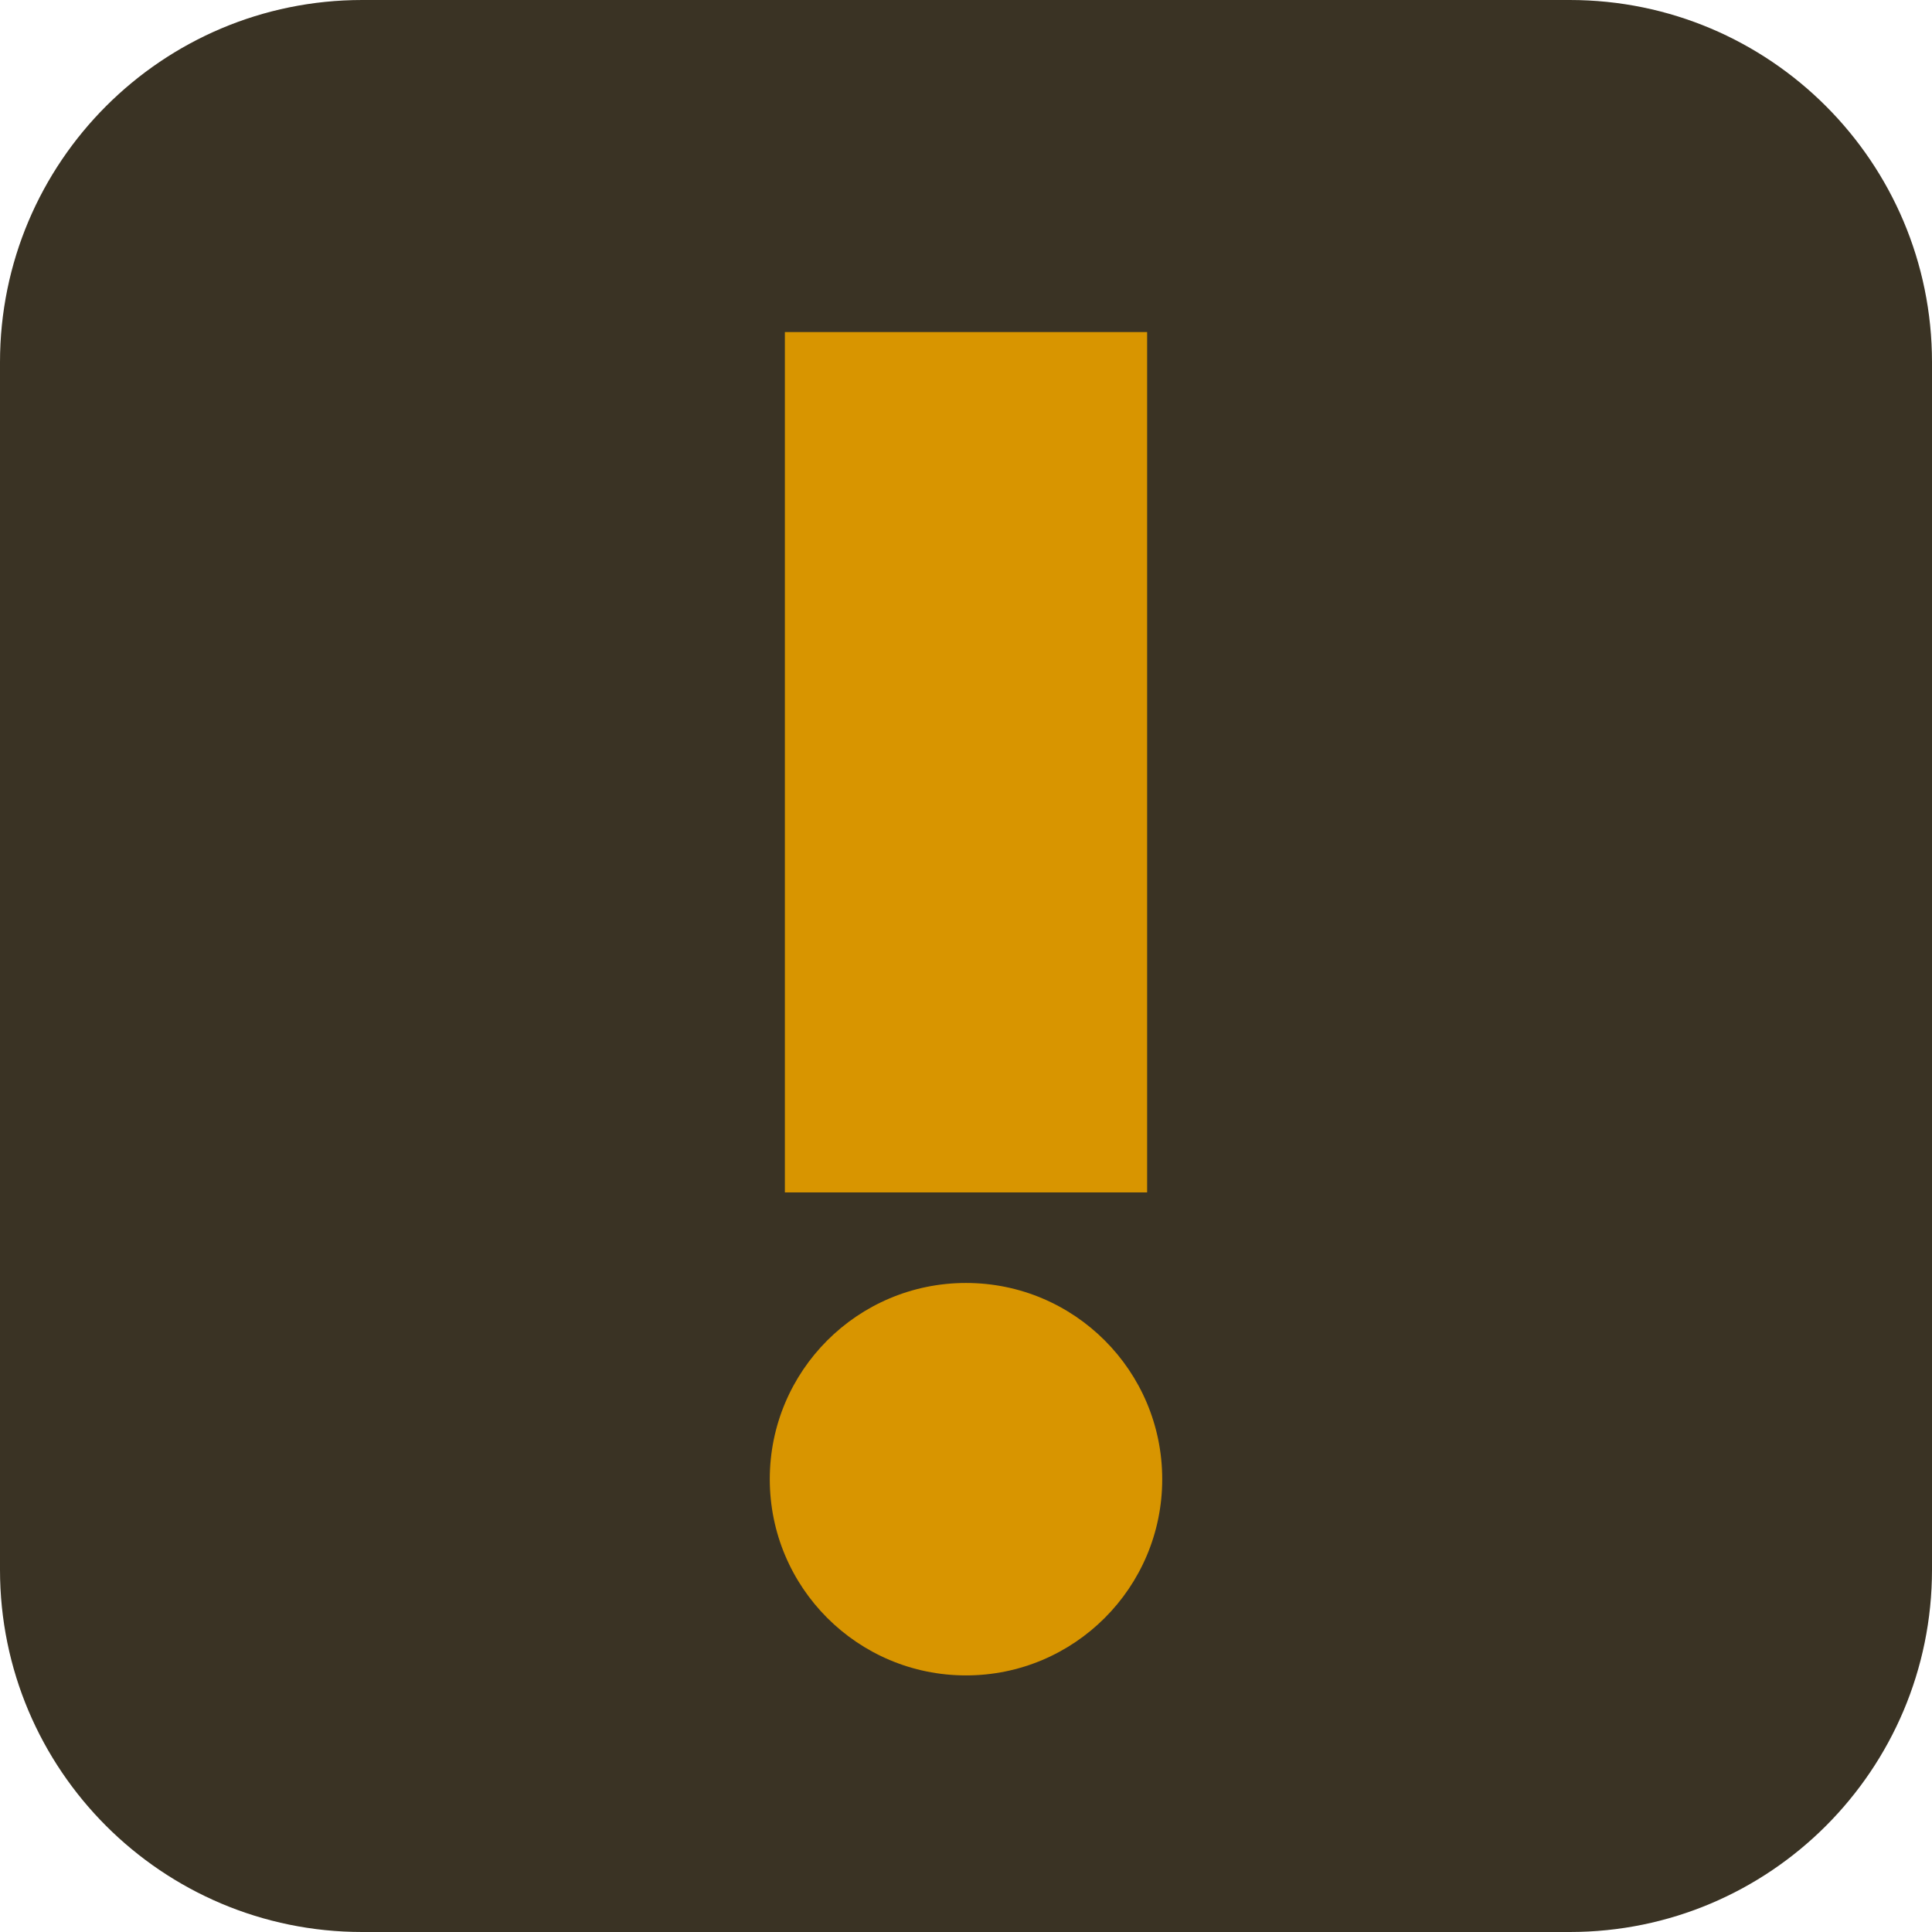
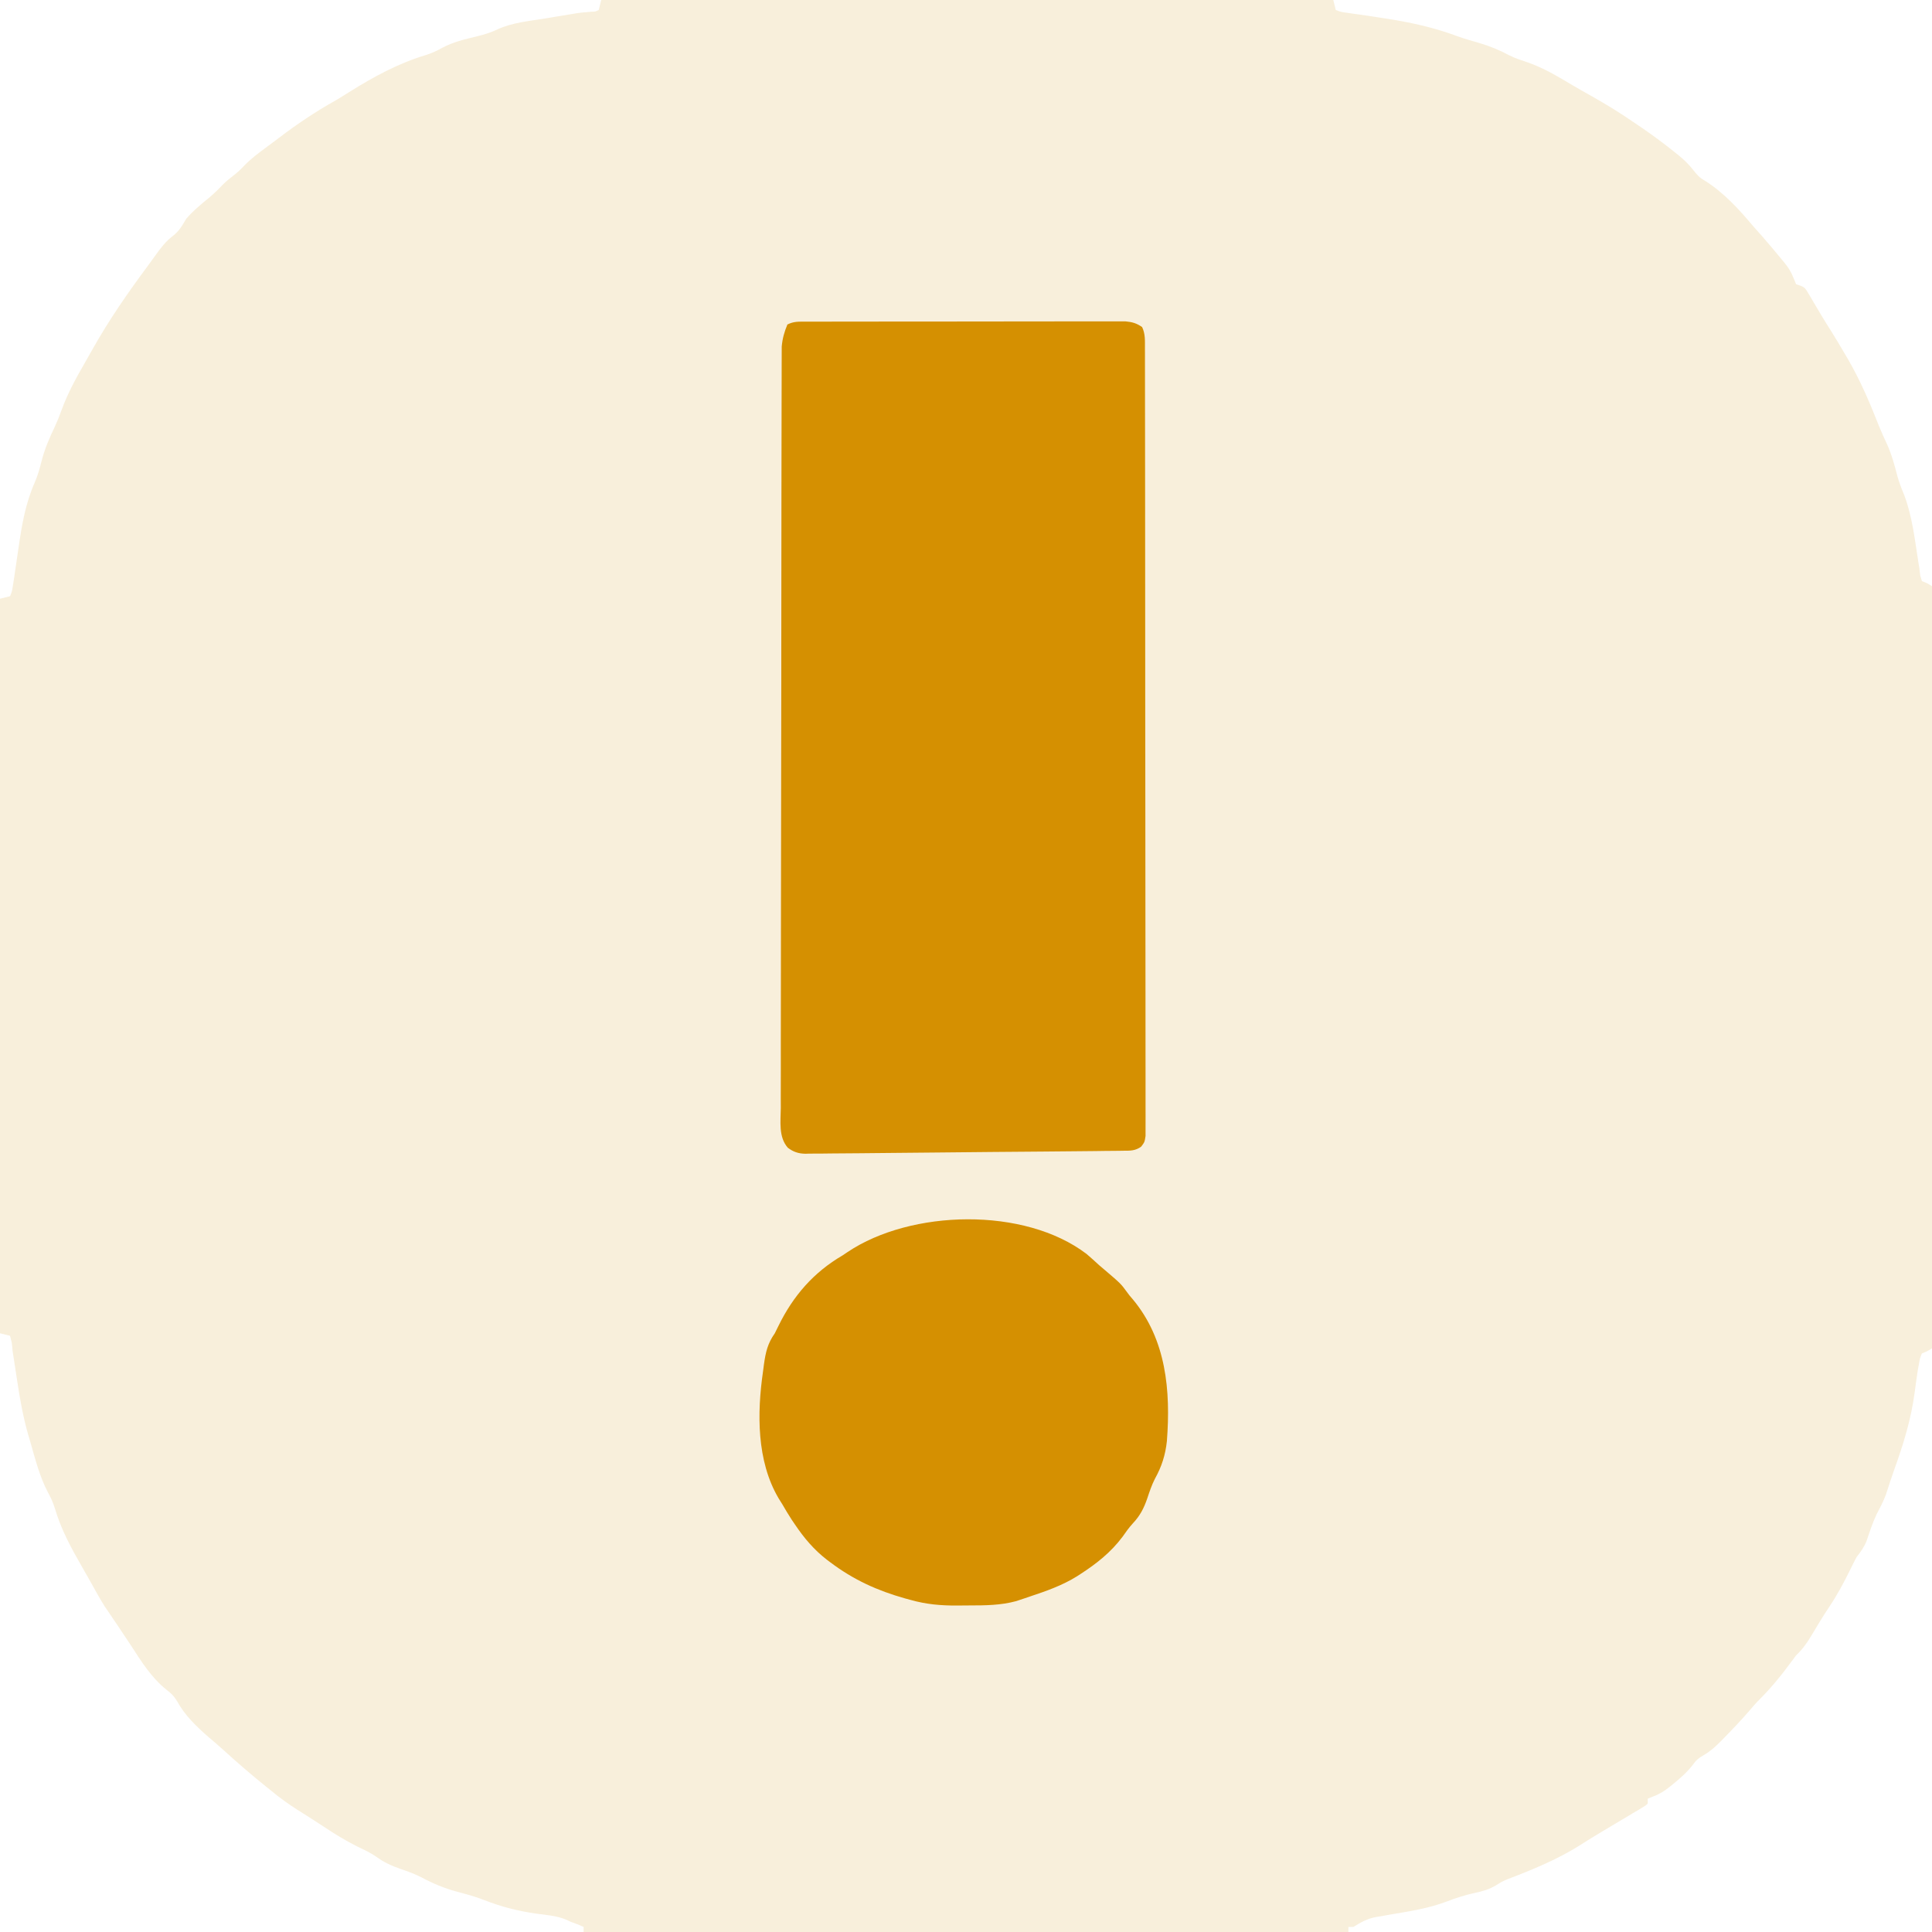
- <svg xmlns="http://www.w3.org/2000/svg" width="128" height="128" viewBox="0 0 128 128">
-   <rect width="128" height="128" rx="24" fill="#3a3324" />
-   <path fill="#d89500" d="M52 22H76V79H52z" />
-   <circle cx="64" cy="98" r="13" fill="#d89500" />
+ <svg xmlns="http://www.w3.org/2000/svg" width="128" height="128" viewBox="0 0 768 768">
+   <g fill="#cd8e00" opacity="0.141">
+     <path d="M0 0 C96.03 0 192.06 0 291 0 C291.33 1.32 291.66 2.64 292 4 C294.091 4.764 294.091 4.764 296.828 5.137 C297.319 5.21 297.81 5.282 298.315 5.357 C299.354 5.51 300.393 5.655 301.434 5.792 C303.894 6.119 306.345 6.511 308.797 6.895 C309.768 7.043 310.739 7.191 311.739 7.344 C321.62 8.871 330.946 10.875 340.334 14.402 C343.163 15.418 346.053 16.223 348.938 17.062 C353.216 18.337 357.062 19.882 361 22.016 C363.321 23.158 365.67 23.936 368.125 24.75 C374.609 26.972 380.313 30.432 386.18 33.927 C388.604 35.356 391.058 36.732 393.511 38.111 C399.522 41.496 405.334 45.057 411 49 C411.786 49.531 412.573 50.062 413.383 50.609 C418.027 53.766 422.503 57.1 426.875 60.625 C427.327 60.985 427.78 61.345 428.246 61.716 C430.478 63.546 432.38 65.377 434.152 67.66 C435.689 69.606 436.598 70.639 438.688 71.812 C446.266 76.578 452.283 83.204 458 90 C459.144 91.293 460.29 92.585 461.438 93.875 C464.11 96.941 466.737 100.04 469.312 103.188 C469.65 103.591 469.988 103.995 470.336 104.412 C472.009 106.482 473.09 108.237 474.043 110.738 C474.359 111.485 474.675 112.231 475 113 C475.238 113.078 475.238 113.078 476.443 113.475 C478.428 114.144 478.817 114.877 479.867 116.66 C480.193 117.202 480.518 117.744 480.854 118.303 C481.191 118.884 481.528 119.464 481.875 120.062 C482.59 121.261 483.304 122.458 484.02 123.656 C484.362 124.236 484.704 124.816 485.057 125.414 C486.19 127.32 487.37 129.193 488.562 131.062 C490.642 134.383 492.643 137.746 494.625 141.125 C494.77 141.371 494.77 141.371 495.502 142.614 C500.509 151.2 504.366 160.295 507.996 169.535 C508.949 171.875 509.99 174.15 511.062 176.438 C512.944 180.602 514.102 184.804 515.223 189.227 C515.957 191.848 516.893 194.239 517.938 196.75 C521.163 205.26 522.17 214.542 523.583 223.496 C523.72 224.322 523.858 225.149 524 226 C524.05 226.445 524.05 226.445 524.302 228.696 C524.532 229.456 524.763 230.217 525 231 C525.664 231.275 526.328 231.55 527.012 231.833 C527.668 232.218 528.324 232.603 529 233 C529.501 235.189 529.501 235.189 529.503 237.973 C529.509 238.486 529.515 238.999 529.521 239.528 C529.536 241.262 529.522 242.996 529.508 244.73 C529.513 245.98 529.519 247.23 529.527 248.48 C529.544 251.927 529.535 255.373 529.523 258.819 C529.514 262.532 529.528 266.244 529.539 269.956 C529.557 277.233 529.553 284.51 529.541 291.787 C529.532 297.699 529.531 303.611 529.535 309.523 C529.536 310.363 529.536 311.203 529.537 312.069 C529.538 313.775 529.54 315.482 529.541 317.188 C529.552 333.204 529.539 349.221 529.518 365.237 C529.5 378.993 529.503 392.748 529.521 406.503 C529.543 422.461 529.551 438.419 529.539 454.376 C529.538 456.076 529.537 457.777 529.535 459.477 C529.535 460.314 529.534 461.15 529.533 462.012 C529.53 467.92 529.536 473.828 529.545 479.735 C529.556 486.931 529.553 494.126 529.532 501.321 C529.522 504.996 529.517 508.67 529.531 512.344 C529.543 515.703 529.536 519.062 529.515 522.421 C529.51 523.641 529.513 524.86 529.522 526.079 C529.534 527.729 529.522 529.377 529.503 531.027 C529.503 531.946 529.502 532.865 529.501 533.811 C529.336 534.533 529.17 535.256 529 536 C527.018 537.195 527.018 537.195 525 538 C524.214 539.856 524.214 539.856 523.824 542.078 C523.676 542.886 523.529 543.693 523.376 544.525 C522.923 547.507 522.498 550.49 522.113 553.481 C520.673 564.348 517.558 574.323 513.848 584.61 C512.744 587.72 511.728 590.857 510.722 594 C509.732 596.741 508.394 599.245 507.039 601.82 C505.397 605.265 504.231 608.869 503.027 612.484 C501.977 615.057 500.696 616.816 499 619 C498.153 620.586 497.341 622.192 496.562 623.812 C494.02 628.997 491.359 633.995 488.133 638.785 C485.589 642.577 483.249 646.487 480.912 650.408 C479.161 653.297 477.48 655.676 475 658 C474.063 659.214 473.148 660.444 472.25 661.688 C468.647 666.558 464.779 671.235 460.48 675.512 C458.893 677.107 457.455 678.783 456 680.5 C452.903 684.052 449.685 687.458 446.375 690.812 C445.92 691.28 445.465 691.748 444.996 692.23 C442.888 694.345 440.899 696.167 438.301 697.656 C436.162 698.905 435.199 699.712 433.812 701.688 C431.499 704.617 428.891 706.917 426 709.25 C425.585 709.591 425.169 709.932 424.741 710.284 C422.628 711.955 420.73 713.189 418.188 714.109 C417.466 714.403 416.744 714.697 416 715 C416 715.66 416 716.32 416 717 C414.965 717.866 414.965 717.866 413.508 718.734 C413.24 718.896 413.24 718.896 411.885 719.716 C411.305 720.057 410.724 720.398 410.125 720.75 C409.83 720.927 409.83 720.927 408.335 721.825 C406.561 722.89 404.781 723.946 403 725 C402.063 725.56 401.127 726.122 400.191 726.684 C398.552 727.668 396.912 728.65 395.27 729.629 C393.116 730.93 390.995 732.271 388.875 733.625 C379.967 739.213 370.161 743.241 360.359 746.973 C358 748 358 748 355.555 749.531 C352.803 751.113 350.469 751.766 347.375 752.438 C343.384 753.307 339.751 754.461 335.938 755.938 C329.102 758.529 322.064 759.643 314.881 760.857 C313.182 761.148 311.486 761.451 309.789 761.754 C309.281 761.835 308.772 761.917 308.248 762 C304.535 762.667 302.134 764.03 299 766 C298.34 766 297.68 766 297 766 C297 766.66 297 767.32 297 768 C196.68 768 96.36 768 -7 768 C-7 767.34 -7 766.68 -7 766 C-9.187 765 -9.187 765 -12 764 C-12.699 763.676 -13.397 763.353 -14.117 763.02 C-17.893 761.5 -21.93 761.217 -25.938 760.688 C-33.257 759.63 -39.793 757.944 -46.66 755.254 C-50.126 753.904 -53.658 752.951 -57.25 752 C-62.378 750.613 -66.864 748.752 -71.559 746.223 C-74.235 744.882 -76.922 743.899 -79.75 742.938 C-83.426 741.654 -86.421 740.299 -89.547 738 C-91.885 736.391 -94.441 735.242 -96.988 734 C-101.652 731.681 -106.021 729.001 -110.341 726.102 C-112.039 724.974 -113.752 723.874 -115.473 722.781 C-115.768 722.594 -115.768 722.594 -117.26 721.645 C-118.464 720.88 -119.67 720.117 -120.877 719.355 C-124.434 717.088 -127.76 714.698 -131 712 C-131.847 711.318 -132.695 710.637 -133.543 709.957 C-139.059 705.495 -144.418 700.906 -149.656 696.121 C-151.791 694.175 -153.984 692.306 -156.188 690.438 C-160.862 686.359 -165.592 681.822 -168.562 676.312 C-169.907 674.15 -170.795 673.264 -172.75 671.75 C-178.719 667.043 -182.916 660.338 -187 654 C-187.956 652.561 -188.915 651.124 -189.875 649.688 C-190.387 648.918 -190.899 648.148 -191.426 647.355 C-192.458 645.812 -193.496 644.272 -194.543 642.738 C-195.044 642 -195.546 641.261 -196.062 640.5 C-196.285 640.175 -196.285 640.175 -197.41 638.531 C-199.285 635.547 -200.975 632.482 -202.673 629.395 C-203.936 627.116 -205.229 624.859 -206.535 622.605 C-210.873 615.056 -214.763 607.877 -217.215 599.508 C-217.931 597.219 -218.783 595.341 -219.938 593.25 C-223.286 586.936 -225.026 579.838 -227 573 C-227.123 572.586 -227.123 572.586 -227.745 570.488 C-229.767 563.441 -231.039 556.427 -232.125 549.188 C-232.295 548.084 -232.466 546.98 -232.637 545.877 C-232.95 543.852 -233.26 541.827 -233.567 539.802 C-233.71 538.877 -233.853 537.953 -234 537 C-234.045 536.455 -234.09 535.91 -234.136 535.348 C-234.304 533.708 -234.304 533.708 -235 531 C-236.32 530.67 -237.64 530.34 -239 530 C-239 433.64 -239 337.28 -239 238 C-237.68 237.67 -236.36 237.34 -235 237 C-234.236 235.148 -234.236 235.148 -233.863 232.707 C-233.716 231.8 -233.568 230.894 -233.417 229.959 C-233.279 228.983 -233.142 228.006 -233 227 C-232.854 226.025 -232.707 225.049 -232.556 224.044 C-232.25 221.994 -231.951 219.943 -231.656 217.891 C-230.334 208.783 -228.913 200.174 -225.152 191.703 C-223.978 188.949 -223.218 186.279 -222.5 183.375 C-221.24 178.457 -219.36 174.114 -217.188 169.555 C-216.171 167.368 -215.303 165.209 -214.5 162.938 C-212.066 156.226 -208.595 149.987 -205.042 143.814 C-204.041 142.071 -203.054 140.322 -202.07 138.57 C-195.55 126.993 -188.153 116.354 -180.245 105.688 C-179.196 104.266 -178.16 102.836 -177.133 101.398 C-175.051 98.518 -173.16 95.963 -170.312 93.812 C-167.717 91.778 -166.655 89.827 -165 87 C-162.162 83.711 -158.829 80.992 -155.473 78.254 C-153.607 76.666 -151.924 74.936 -150.215 73.184 C-148.652 71.661 -146.962 70.357 -145.238 69.023 C-143.955 67.963 -142.835 66.83 -141.688 65.625 C-139.127 63.017 -136.317 60.893 -133.371 58.738 C-131.599 57.439 -129.844 56.126 -128.098 54.793 C-120.957 49.353 -113.701 44.489 -105.873 40.084 C-103.981 38.989 -102.14 37.834 -100.297 36.66 C-90.569 30.565 -80.569 25.115 -69.547 21.824 C-67.226 21.073 -65.309 20.183 -63.188 19 C-58.871 16.688 -54.275 15.619 -49.542 14.482 C-46.498 13.737 -43.756 12.928 -40.941 11.543 C-35.172 8.96 -28.692 8.374 -22.5 7.375 C-21.194 7.157 -19.888 6.938 -18.582 6.719 C-16.171 6.316 -13.759 5.916 -11.346 5.525 C-10.802 5.433 -10.259 5.342 -9.699 5.247 C-8.491 5.071 -7.274 4.944 -6.056 4.851 C-5.74 4.823 -5.74 4.823 -4.139 4.682 C-3.85 4.664 -3.85 4.664 -2.391 4.571 C-1.932 4.383 -1.473 4.194 -1 4 C-0.67 2.68 -0.34 1.36 0 0 Z M223 447 C224 451 224 451 224 451 Z " transform="translate(239,0)" />
+   </g>
+   <g fill="#d59001">
+     <path d="M0 0 C0.55 -0.002 1.1 -0.005 1.667 -0.007 C3.517 -0.013 5.367 -0.012 7.217 -0.012 C8.541 -0.015 9.865 -0.018 11.189 -0.022 C14.79 -0.031 18.391 -0.033 21.993 -0.034 C24.997 -0.034 28.002 -0.038 31.006 -0.042 C38.094 -0.05 45.183 -0.052 52.271 -0.052 C59.586 -0.051 66.901 -0.062 74.216 -0.077 C80.493 -0.09 86.77 -0.096 93.047 -0.095 C96.797 -0.095 100.548 -0.098 104.298 -0.108 C107.826 -0.118 111.353 -0.118 114.881 -0.111 C116.176 -0.11 117.471 -0.112 118.766 -0.118 C120.533 -0.126 122.301 -0.121 124.069 -0.114 C125.058 -0.114 126.047 -0.115 127.066 -0.115 C129.79 0.146 131.408 0.592 133.661 2.134 C134.966 4.829 134.789 7.562 134.793 10.508 C134.795 11.052 134.797 11.597 134.799 12.158 C134.805 13.992 134.803 15.826 134.802 17.661 C134.804 18.985 134.807 20.31 134.811 21.634 C134.819 25.282 134.821 28.929 134.821 32.576 C134.823 36.507 134.831 40.437 134.837 44.368 C134.851 52.965 134.857 61.561 134.861 70.158 C134.864 75.523 134.868 80.887 134.873 86.252 C134.885 101.096 134.895 115.94 134.899 130.784 C134.899 131.259 134.899 131.259 134.9 133.664 C134.9 134.616 134.9 135.569 134.9 136.55 C134.901 138.481 134.901 140.411 134.902 142.341 C134.902 142.82 134.902 142.82 134.902 145.243 C134.906 160.77 134.924 176.297 134.947 191.824 C134.971 207.754 134.983 223.684 134.984 239.614 C134.985 248.563 134.991 257.512 135.009 266.46 C135.024 274.078 135.03 281.695 135.021 289.312 C135.017 293.201 135.018 297.09 135.032 300.979 C135.045 304.536 135.044 308.092 135.032 311.649 C135.03 312.939 135.033 314.229 135.042 315.519 C135.053 317.266 135.045 319.012 135.033 320.76 C135.034 321.732 135.034 322.704 135.035 323.706 C134.661 326.134 134.661 326.134 133.293 327.945 C131.002 329.614 128.903 329.574 126.171 329.566 C125.617 329.576 125.062 329.586 124.491 329.597 C122.633 329.627 120.774 329.636 118.916 329.645 C117.583 329.663 116.251 329.681 114.919 329.701 C111.299 329.75 107.679 329.779 104.059 329.804 C101.038 329.827 98.016 329.858 94.994 329.888 C87.864 329.96 80.734 330.016 73.604 330.062 C66.249 330.11 58.895 330.187 51.541 330.279 C45.227 330.356 38.913 330.414 32.598 330.457 C28.827 330.483 25.056 330.516 21.285 330.569 C17.737 330.618 14.19 330.642 10.643 330.648 C9.342 330.654 8.041 330.669 6.74 330.693 C4.961 330.724 3.185 330.725 1.405 330.717 C0.893 330.734 0.38 330.75 -0.148 330.767 C-2.937 330.719 -4.97 330.04 -7.159 328.387 C-10.931 324.121 -10.013 317.847 -9.953 312.5 C-9.957 311.189 -9.963 309.877 -9.971 308.565 C-9.986 304.962 -9.97 301.36 -9.948 297.757 C-9.931 293.87 -9.942 289.984 -9.95 286.098 C-9.961 278.485 -9.945 270.873 -9.92 263.26 C-9.892 254.396 -9.891 245.532 -9.89 236.668 C-9.889 220.853 -9.864 205.037 -9.826 189.222 C-9.788 173.873 -9.767 158.525 -9.764 143.176 C-9.764 142.231 -9.764 141.286 -9.764 140.312 C-9.764 139.368 -9.763 138.425 -9.763 137.453 C-9.763 135.553 -9.762 133.653 -9.762 131.754 C-9.762 130.817 -9.762 129.88 -9.761 128.915 C-9.758 114.292 -9.739 99.669 -9.72 85.046 C-9.713 79.745 -9.708 74.444 -9.705 69.143 C-9.7 60.734 -9.688 52.324 -9.663 43.915 C-9.652 40.072 -9.644 36.23 -9.644 32.387 C-9.645 28.869 -9.636 25.352 -9.619 21.834 C-9.615 20.561 -9.614 19.289 -9.617 18.016 C-9.62 16.285 -9.611 14.555 -9.599 12.824 C-9.597 11.863 -9.595 10.902 -9.593 9.912 C-9.293 6.63 -8.588 4.183 -7.339 1.134 C-4.754 -0.159 -2.895 0.005 0 0 Z " transform="translate(320.3387,127.8663)" />
+     <path d="M0 0 C1.724 1.474 3.401 2.985 5.066 4.526 C5.826 5.178 6.59 5.826 7.359 6.468 C13.65 11.85 13.65 11.85 16.085 15.19 C17.066 16.526 17.066 16.526 18.39 18.05 C31.71 34.062 33.448 54.382 31.925 74.371 C31.329 79.936 29.846 84.557 27.132 89.425 C25.865 91.921 25.009 94.503 24.128 97.151 C22.784 101.059 21.257 104.056 18.406 107.073 C16.845 108.766 15.578 110.582 14.253 112.464 C9.634 118.63 3.928 123.123 -2.497 127.276 C-2.931 127.558 -3.366 127.84 -3.814 128.13 C-9.632 131.758 -16.017 134.002 -22.497 136.151 C-23.13 136.368 -23.764 136.584 -24.417 136.807 C-24.73 136.912 -24.73 136.912 -26.313 137.44 C-26.866 137.625 -27.418 137.81 -27.987 138.001 C-34.151 139.663 -40.234 139.712 -46.574 139.711 C-48.233 139.714 -49.891 139.732 -51.55 139.751 C-57.912 139.786 -63.784 139.272 -69.934 137.526 C-70.29 137.43 -70.29 137.43 -72.089 136.944 C-83.233 133.812 -92.686 129.498 -101.934 122.526 C-102.354 122.21 -102.774 121.894 -103.207 121.568 C-108.381 117.572 -112.291 112.924 -115.934 107.526 C-116.353 106.911 -116.772 106.296 -117.204 105.663 C-118.515 103.652 -119.728 101.602 -120.934 99.526 C-121.442 98.711 -121.95 97.897 -122.473 97.057 C-131.184 82.222 -131.015 63.252 -128.622 46.714 C-128.504 45.799 -128.386 44.884 -128.264 43.942 C-127.566 39.015 -126.799 35.586 -123.934 31.526 C-123.439 30.564 -122.961 29.593 -122.497 28.616 C-116.621 16.616 -108.515 7.285 -96.934 0.526 C-96.303 0.101 -95.671 -0.325 -95.02 -0.763 C-69.799 -17.681 -24.694 -18.816 0 0 Z " transform="translate(431.9343,498.4739)" />
+   </g>
</svg>
